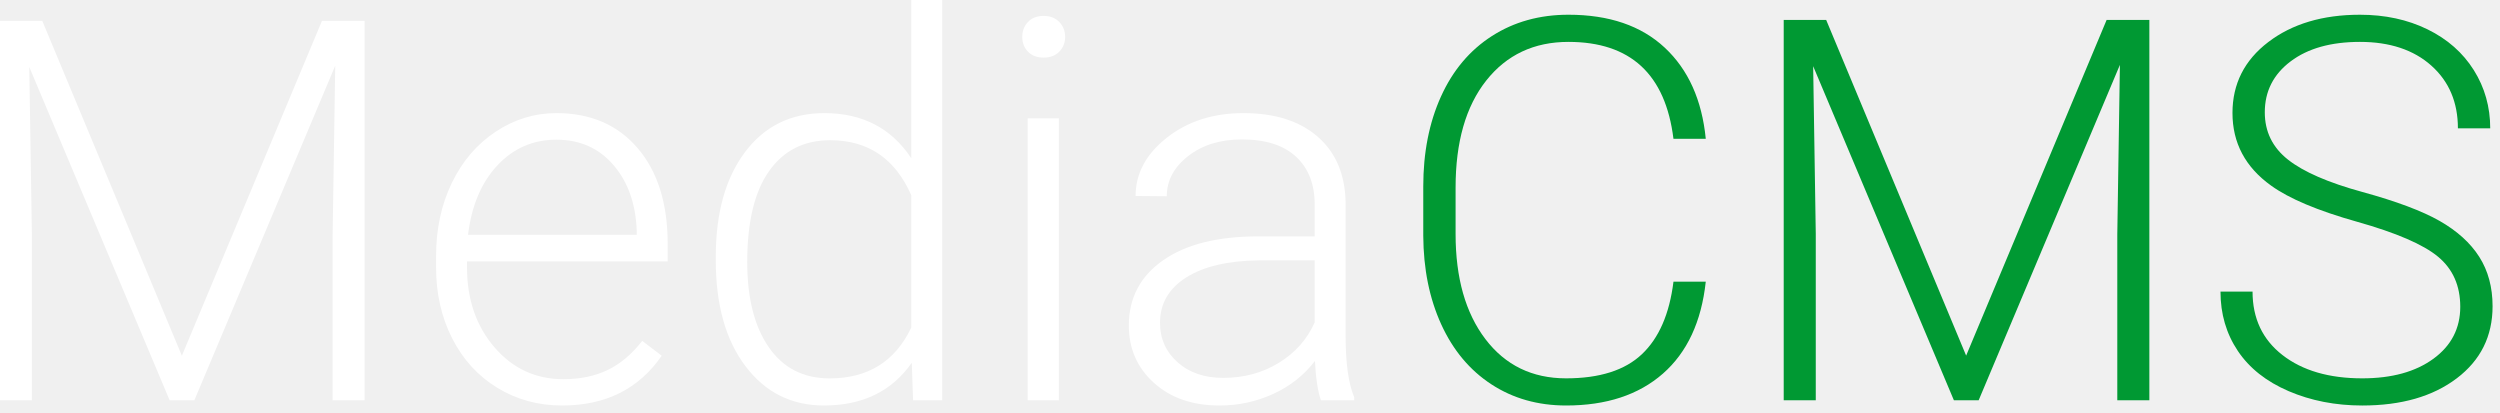
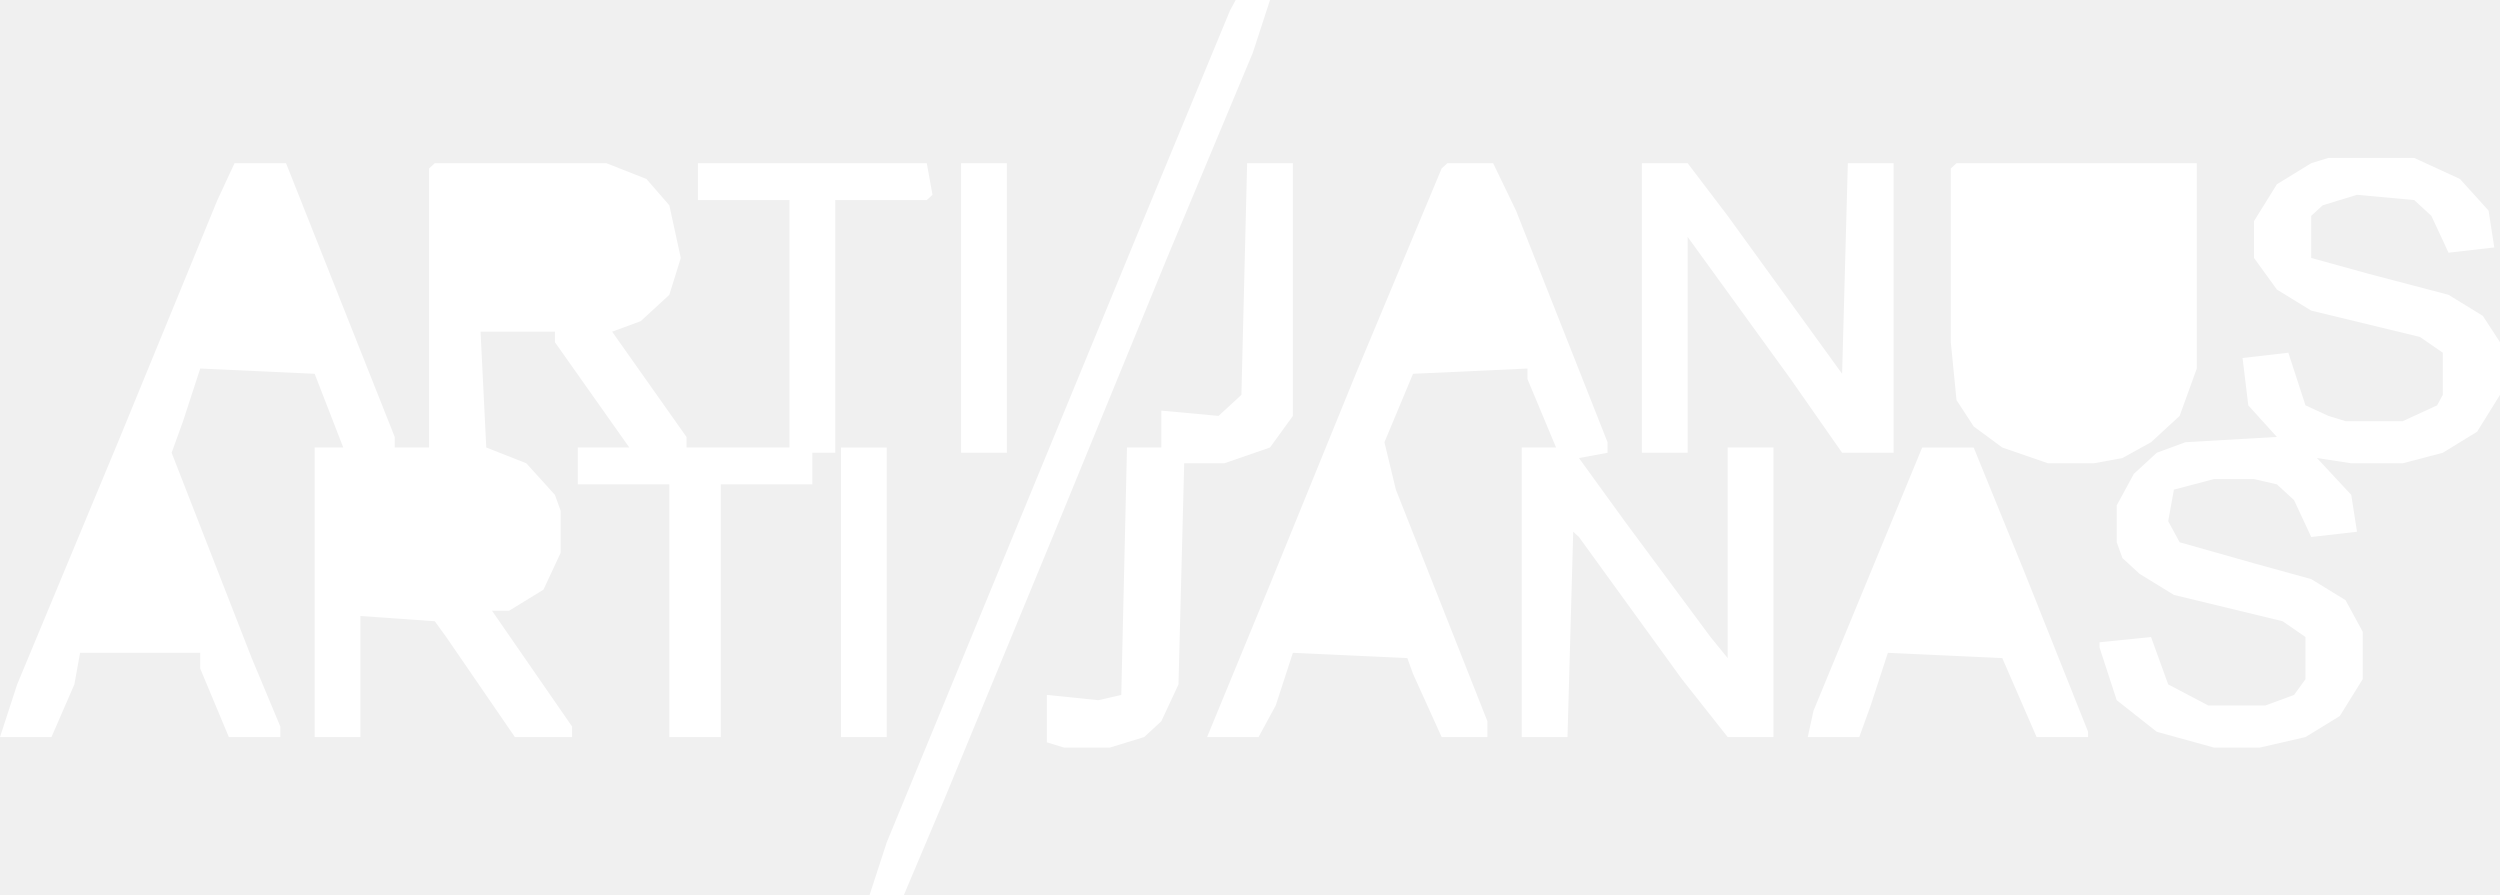
- <svg xmlns="http://www.w3.org/2000/svg" version="1.1" id="Layer_1" x="0px" y="0px" width="339px" height="56px" viewBox="0 0 339 56" enable-background="new 0 0 339 56" xml:space="preserve">
-   <path fill="#093" d="M226.922,38.197c-0.542,4.369-1.967,7.646-4.276,9.83c-2.31,2.184-5.737,3.276-10.284,3.276  c-4.594,0-8.24-1.772-10.938-5.317c-2.698-3.545-4.046-8.295-4.046-14.25v-6.31c0-6.168,1.384-11,4.152-14.498  c2.768-3.498,6.485-5.247,11.149-5.247c8.411,0,13.158,4.381,14.242,13.141h4.382c-0.518-5.266-2.374-9.386-5.566-12.362  c-3.192-2.975-7.545-4.463-13.058-4.463c-3.911,0-7.368,0.962-10.372,2.887c-3.004,1.925-5.307,4.658-6.909,8.2  c-1.603,3.542-2.403,7.604-2.403,12.185v6.694c0.023,4.511,0.836,8.519,2.438,12.025s3.87,6.216,6.803,8.129  s6.308,2.869,10.125,2.869c5.465,0,9.842-1.44,13.128-4.321c3.287-2.881,5.224-7.037,5.813-12.468H226.922z" />
-   <path fill="#093" d="M241.871,2.706v51.572h4.347V31.68l-0.353-22.705l19.083,45.303h3.357l19.154-45.48l-0.354,23.023v22.457  h4.347V2.706h-5.795l-19.048,45.516L247.631,2.706H241.871z" />
-   <path fill="#093" d="M329.971,48.646c-2.427,1.771-5.643,2.657-9.647,2.657c-4.5,0-8.105-1.051-10.814-3.153  c-2.709-2.101-4.064-4.97-4.064-8.607h-4.347c0,3.023,0.783,5.703,2.35,8.041c1.566,2.338,3.864,4.156,6.891,5.455  c3.027,1.298,6.355,1.948,9.983,1.948c5.301,0,9.571-1.228,12.811-3.684c3.239-2.456,4.859-5.714,4.859-9.776  c0-2.573-0.601-4.805-1.802-6.694s-2.992-3.512-5.372-4.871c-2.38-1.357-5.878-2.669-10.496-3.934  c-4.618-1.265-7.975-2.726-10.072-4.382c-2.097-1.655-3.145-3.796-3.145-6.421c0-2.838,1.166-5.138,3.499-6.9s5.465-2.644,9.4-2.644  c4.052,0,7.28,1.072,9.683,3.216c2.403,2.144,3.604,4.979,3.604,8.508h4.382c0-2.904-0.742-5.537-2.227-7.898  c-1.484-2.361-3.575-4.203-6.272-5.526c-2.698-1.322-5.755-1.983-9.171-1.983c-5.042,0-9.182,1.234-12.421,3.702  c-3.24,2.468-4.859,5.673-4.859,9.617c0,4.062,1.743,7.344,5.23,9.847c2.45,1.771,6.337,3.406,11.662,4.906  c5.324,1.5,8.988,3.082,10.991,4.747c2.002,1.665,3.004,3.926,3.004,6.783C333.611,44.525,332.397,46.875,329.971,48.646z" />
-   <path fill="#fff" d="M-0.013,2.829V54.28h4.335V31.734L3.97,9.083L23.004,54.28h3.349L45.457,8.907l-0.353,22.969V54.28h4.335  V2.829h-5.781L24.661,48.237L5.732,2.829H-0.013z" />
-   <path fill="#fff" d="M89.728,48.237l-2.644-2.014c-1.41,1.814-2.979,3.133-4.706,3.958c-1.728,0.825-3.719,1.237-5.975,1.237  c-3.76,0-6.879-1.443-9.358-4.329c-2.479-2.885-3.718-6.496-3.718-10.831v-0.813h27.211v-2.367c0-5.489-1.357-9.818-4.071-12.987  c-2.714-3.168-6.386-4.753-11.015-4.753c-2.961,0-5.71,0.843-8.248,2.527c-2.538,1.685-4.518,3.999-5.939,6.944  c-1.422,2.945-2.133,6.254-2.133,9.93v1.52c0,3.557,0.728,6.767,2.186,9.629c1.457,2.862,3.495,5.095,6.115,6.696  c2.62,1.602,5.552,2.403,8.794,2.403C82.126,54.986,86.626,52.737,89.728,48.237L89.728,48.237z M83.207,22.405  c1.974,2.31,3.019,5.301,3.137,8.976v0.459H63.468c0.47-3.934,1.792-7.068,3.965-9.4c2.173-2.333,4.847-3.499,8.019-3.499  C78.648,18.942,81.233,20.097,83.207,22.405z" />
-   <path fill="#fff" d="M97.06,35.304c0,6.031,1.345,10.819,4.036,14.364c2.69,3.546,6.233,5.318,10.627,5.318  c5.24,0,9.211-1.931,11.914-5.795l0.176,5.089h3.948V0.002h-4.194v21.449c-2.703-4.075-6.627-6.113-11.773-6.113  c-4.535,0-8.125,1.762-10.768,5.283c-2.644,3.522-3.965,8.251-3.965,14.188V35.304z M104.285,23.201  c1.974-2.792,4.735-4.188,8.283-4.188c5.146,0,8.812,2.486,10.998,7.456V44.42c-2.186,4.594-5.875,6.891-11.068,6.891  c-3.548,0-6.298-1.408-8.248-4.223c-1.951-2.814-2.926-6.661-2.926-11.538C101.324,30.109,102.312,25.992,104.285,23.201z" />
-   <path fill="#fff" d="M143.586,16.045h-4.23V54.28h4.23V16.045z M139.392,7.003c0.517,0.539,1.221,0.808,2.115,0.808  c0.893,0,1.604-0.269,2.132-0.808c0.529-0.538,0.793-1.205,0.793-2.001s-0.265-1.469-0.793-2.019s-1.24-0.826-2.132-0.826  c-0.894,0-1.598,0.276-2.115,0.826c-0.517,0.55-0.775,1.223-0.775,2.019S138.875,6.465,139.392,7.003z" />
-   <path fill="#fff" d="M183.628,54.28v-0.424c-0.775-1.837-1.163-4.605-1.163-8.304V27.459c-0.071-3.817-1.334-6.791-3.789-8.923  c-2.456-2.132-5.811-3.198-10.063-3.198c-4.112,0-7.578,1.113-10.398,3.34c-2.82,2.226-4.23,4.858-4.23,7.897l4.23,0.036  c0-2.121,0.963-3.934,2.89-5.442c1.927-1.507,4.359-2.262,7.296-2.262c3.219,0,5.669,0.784,7.349,2.35  c1.68,1.567,2.52,3.716,2.52,6.449v4.347h-7.648c-5.522,0-9.829,1.083-12.918,3.251c-3.09,2.167-4.635,5.112-4.635,8.834  c0,3.134,1.134,5.725,3.402,7.774c2.267,2.049,5.234,3.074,8.9,3.074c2.561,0,4.987-0.524,7.279-1.572  c2.291-1.048,4.177-2.539,5.657-4.47c0.117,2.356,0.388,4.134,0.811,5.336H183.628z M159.677,49.121  c-1.586-1.414-2.379-3.192-2.379-5.336c0-2.615,1.186-4.67,3.56-6.167c2.373-1.496,5.663-2.267,9.869-2.314h7.543v8.41  c-1.01,2.285-2.625,4.111-4.846,5.477c-2.221,1.367-4.741,2.05-7.561,2.05C163.325,51.241,161.263,50.534,159.677,49.121z" />
+ <svg xmlns="http://www.w3.org/2000/svg" width="500" height="179" viewBox="0 0 500 179" fill="none">
+   <g clip-path="url(#clip0_701_2730)">
+     <path d="M46.911 32.641H57.208L78.947 87.394V89.499H85.812V33.694L86.957 32.641H121.281L129.291 35.799L133.867 41.064L136.156 51.594L133.867 58.964L128.146 64.229L122.426 66.335L137.3 87.394V89.499H157.895V40.011H139.588V32.641H185.355L186.499 38.958L185.355 40.011H167.048V90.552H162.471V96.87H144.165V147.411H133.867V96.87H115.561V89.499H125.858L110.984 68.441V66.335H96.11L97.254 89.499L105.263 92.658L110.984 98.976L112.128 102.135V110.558L108.696 117.929L101.831 122.141H98.398L114.416 145.305V147.411H102.975L89.245 127.405L86.957 124.247L72.082 123.194V147.411H62.929V89.499H68.65L62.929 74.758L40.046 73.705L36.613 84.235L34.325 90.552L50.343 131.617L56.064 145.305V147.411H45.767L40.046 133.723V130.564H16.018L14.874 136.882L10.297 147.411H0L3.432 136.882L24.027 87.394L43.478 40.011L46.911 32.641Z" fill="white" />
+     <path d="M289.472 32.641H298.625L303.202 42.117L321.509 88.447V90.552L315.788 91.605L324.941 104.241L342.104 127.405L345.536 131.617V89.499H354.689V147.411H345.536L336.383 135.829L315.788 107.399L314.644 106.347L313.499 147.411H304.346V89.499H311.211L305.49 75.811V73.705L282.607 74.758L276.886 88.447L279.174 97.923L297.481 144.252V147.411H288.328L282.607 134.776L281.463 131.617L258.579 130.564L255.147 141.094L251.714 147.411H241.417L254.003 116.876L271.165 74.758L288.328 33.694L289.472 32.641Z" fill="white" />
+     <path d="M465.677 31.587H482.839L491.993 35.799L497.713 42.116L498.858 49.487L489.704 50.54L486.272 43.169L482.839 40.01L471.398 38.958L464.533 41.063L462.244 43.169V51.593L473.686 54.752L489.704 58.963L496.569 63.175L500.002 68.44V78.969L495.425 86.34L488.56 90.552L480.551 92.657H470.253L463.388 91.605L470.253 98.975L471.398 106.346L462.244 107.399L458.812 100.028L455.379 96.869L450.803 95.816H442.793L434.784 97.922L433.64 104.24L435.928 108.452L450.803 112.663L462.244 115.822L469.109 120.034L472.542 126.352V135.828L467.965 143.199L461.1 147.41L451.947 149.516H442.793L431.352 146.357L423.343 140.04L419.91 129.51V128.457L430.208 127.405L433.64 136.881L441.649 141.093H453.091L458.812 138.987L461.1 135.828V127.405L456.523 124.246L434.784 118.981L427.919 114.769L424.487 111.61L423.343 108.452V101.081L426.775 94.763L431.352 90.552L437.073 88.446L455.379 87.393L449.658 81.075L448.514 71.599L457.668 70.546L461.1 81.075L465.677 83.181L469.109 84.234H480.551L487.416 81.075L488.56 78.969V70.546L483.983 67.387L462.244 62.122L455.379 57.91L450.803 51.593V44.222L455.379 36.852L462.244 32.64L465.677 31.587Z" fill="white" />
+     <path d="M391.303 32.641H439.358V73.705L435.926 83.182L430.205 88.447L424.484 91.605L418.763 92.658H409.61L400.457 89.499L394.736 85.288L391.303 80.023L390.159 68.441V33.694L391.303 32.641Z" fill="white" />
+     <path d="M328.377 32.641H337.53L345.539 43.17L368.423 74.758L369.567 32.641H378.72V90.552H368.423L358.125 75.811L337.53 47.382V90.552H328.377V32.641Z" fill="white" />
+     <path d="M384.438 89.501H394.735L405.033 114.772L417.619 146.36V147.413H407.321L402.745 136.883L400.456 131.619L377.573 130.566L374.141 141.095L371.852 147.413H361.555L362.699 142.148L384.438 89.501Z" fill="white" />
+     <path d="M249.426 32.641H258.579V83.182L254.002 89.499L244.849 92.658H236.84L235.696 136.882L232.263 144.252L228.831 147.411L221.966 149.517H212.812L209.38 148.464V138.988L219.677 140.041L224.254 138.988L225.398 89.499H232.263V82.129L243.705 83.182L248.281 78.97L249.426 32.641Z" fill="white" />
+     <path d="M247.141 0H254.006L250.573 10.529L233.411 51.594L210.527 107.4L188.788 160.047L180.779 179H173.914L177.347 168.471L202.518 107.4L227.69 46.329L245.996 2.106L247.141 0Z" fill="white" />
+     <path d="M168.194 89.501H177.348V147.413H168.194V89.501Z" fill="white" />
+     <path d="M192.217 32.641H201.37V90.552H192.217V32.641Z" fill="white" />
+   </g>
+   <defs>
+     <clipPath id="clip0_701_2730">
+       <rect width="500" height="179" fill="white" />
+     </clipPath>
+   </defs>
</svg>
